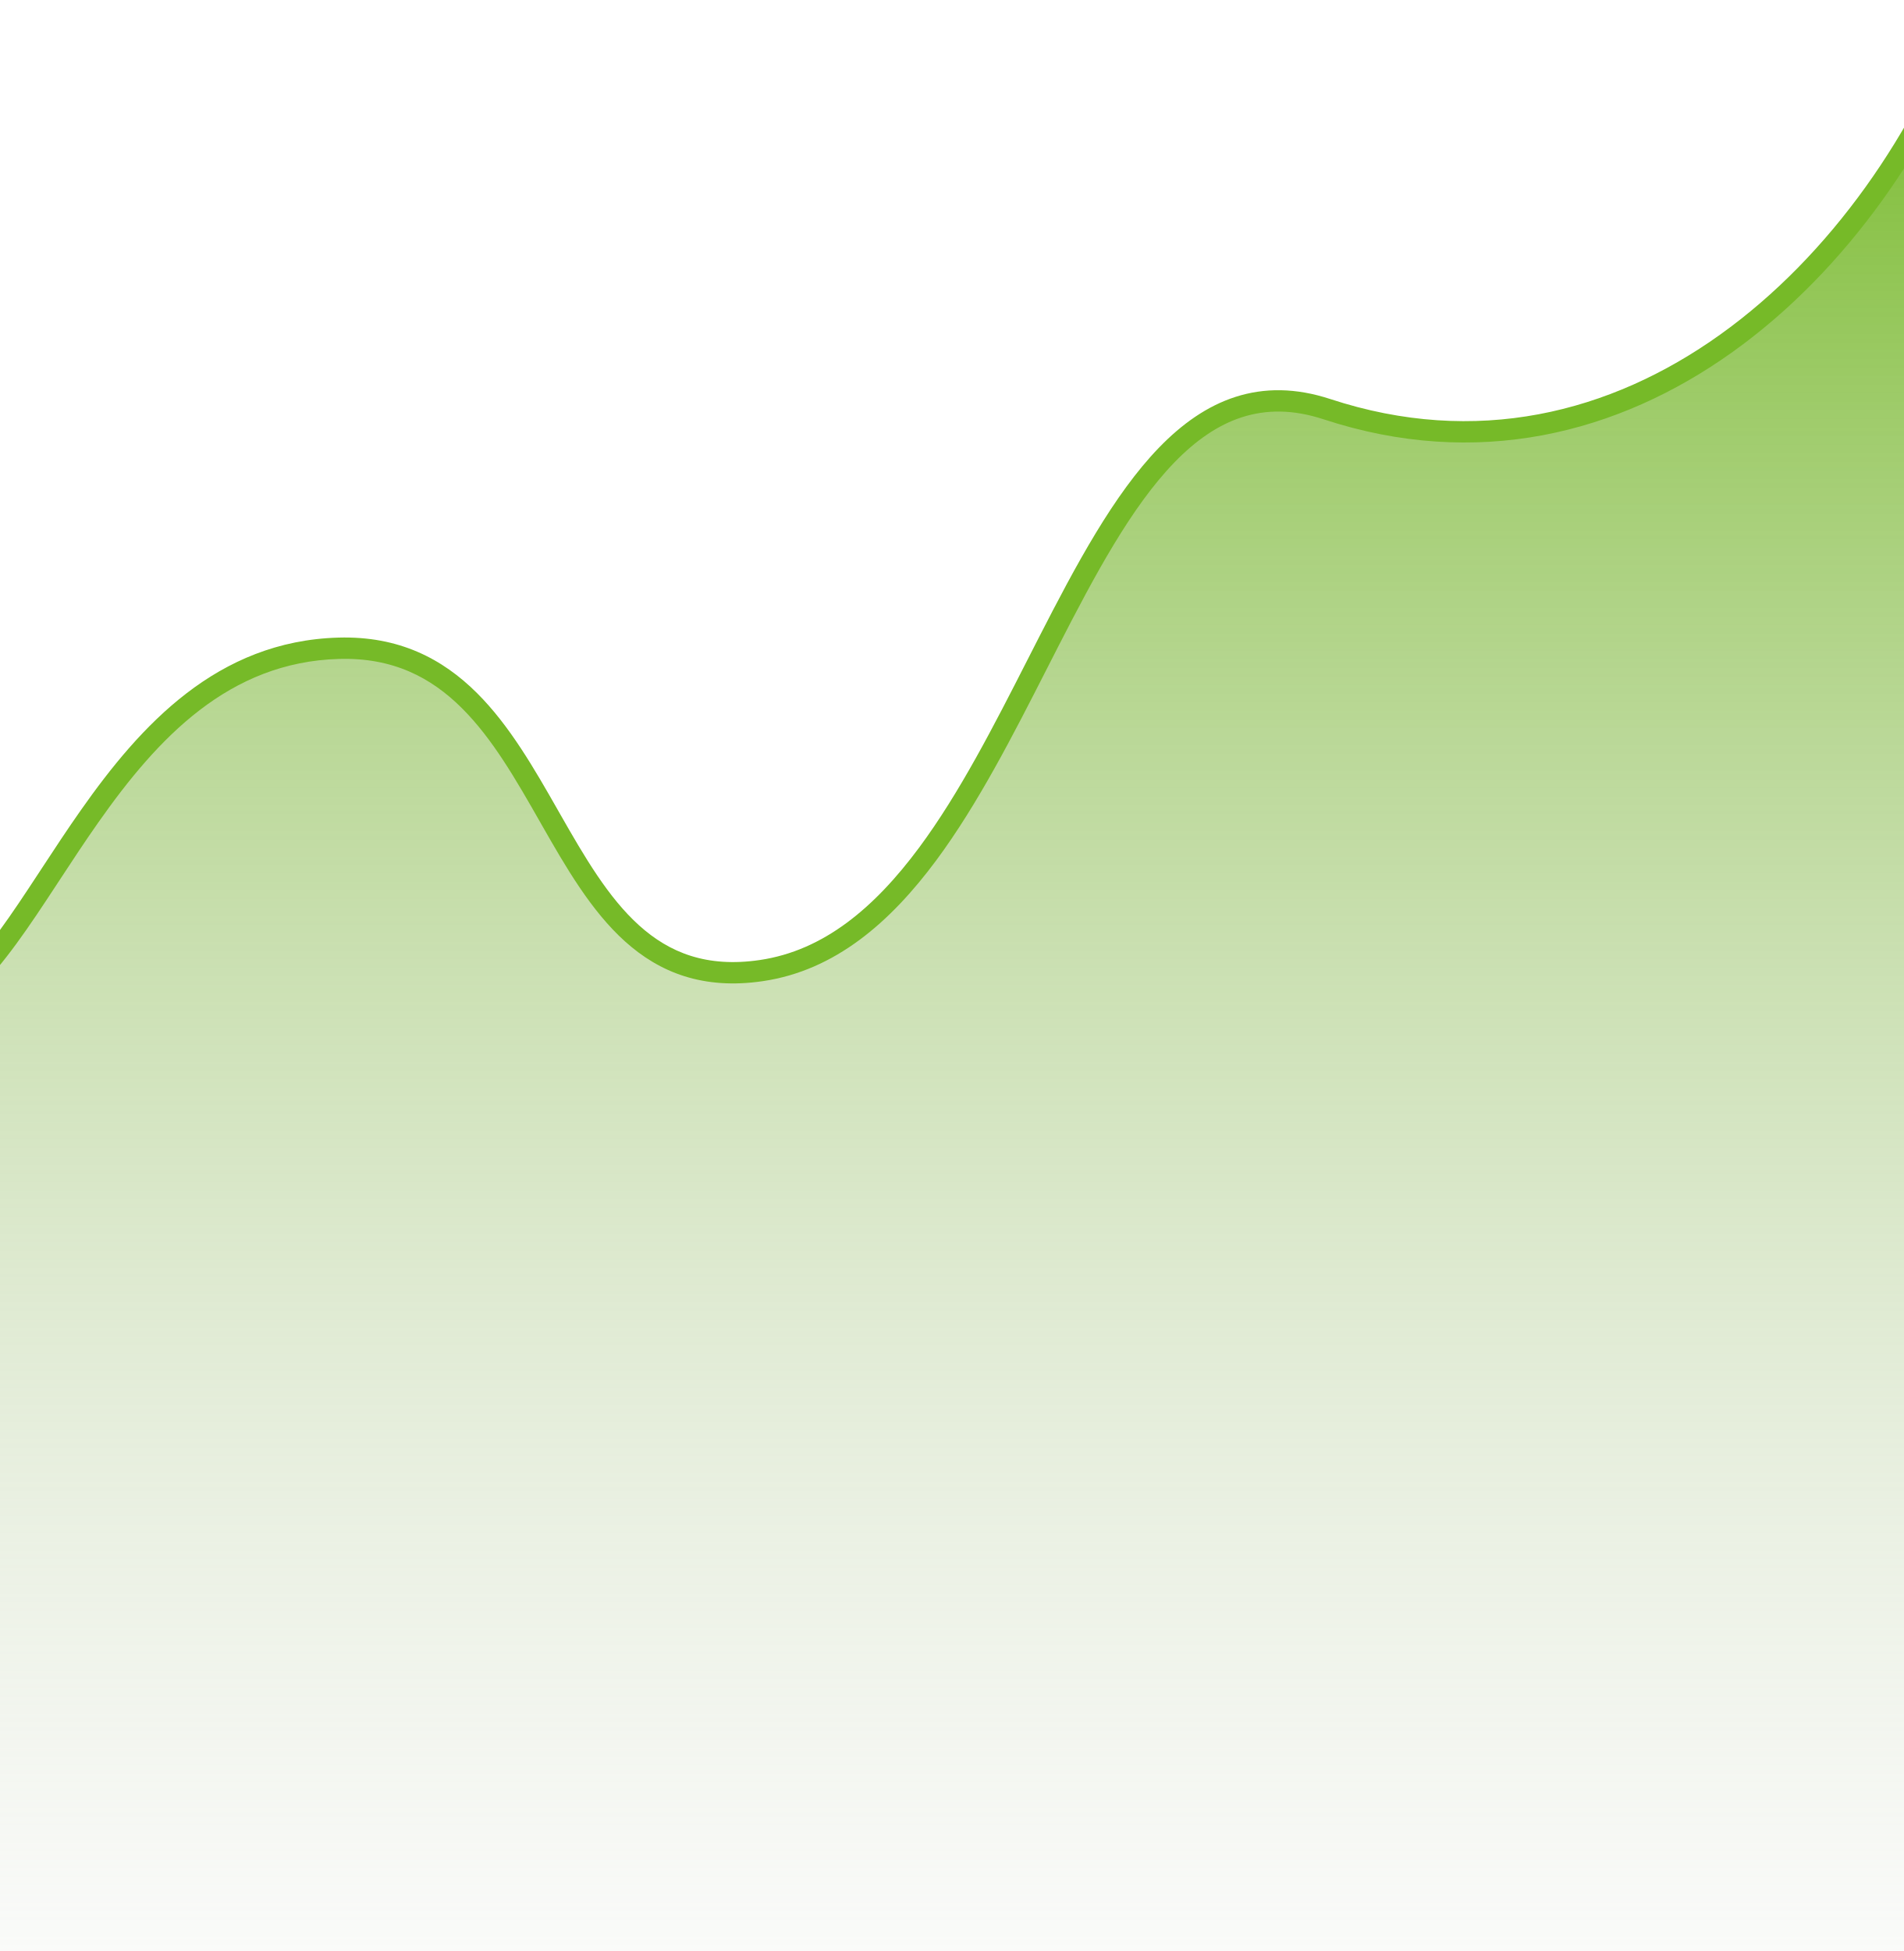
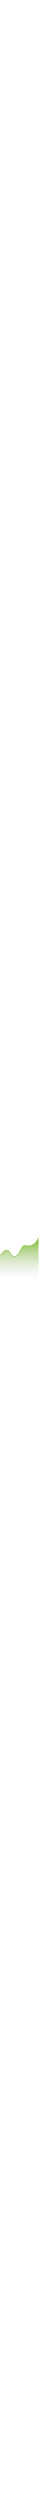
- <svg xmlns="http://www.w3.org/2000/svg" width="446" height="457" viewBox="0 0 446 457" fill="none">
-   <path d="M79.359 151.847C25.107 153.375 10.192 226.847 -17.141 236.847V512.847H462.359V0.847C439.859 63.347 380.859 118.847 310.859 95.847C249.674 75.743 242.073 217.955 178.359 227.347C125.354 235.16 132.915 150.339 79.359 151.847Z" fill="url(#paint0_linear_136_759)" />
-   <path fill-rule="evenodd" clip-rule="evenodd" d="M405.875 82.443C379.02 101.643 345.95 110.008 310.079 98.222C302.884 95.858 296.615 95.913 290.975 97.721C285.296 99.541 280.069 103.198 275.1 108.331C265.093 118.668 256.574 134.5 247.783 151.675C246.94 153.321 246.096 154.979 245.247 156.644C237.324 172.191 229.085 188.36 219.346 201.499C208.554 216.059 195.614 227.33 178.724 229.82C164.691 231.889 154.488 227.789 146.387 220.492C138.453 213.344 132.566 203.145 126.894 193.2L126.509 192.524C120.882 182.655 115.402 173.045 108.204 165.878C100.963 158.668 92.033 153.991 79.429 154.346C53.596 155.073 36.934 172.874 23.06 192.608C19.866 197.15 16.85 201.75 13.907 206.237C13.668 206.603 13.428 206.968 13.19 207.332C10.031 212.146 6.945 216.82 3.856 221.038C-2.246 229.374 -8.683 236.414 -16.282 239.195L-18 234.499C-11.933 232.279 -6.255 226.386 -0.178 218.085C2.823 213.985 5.843 209.415 9.009 204.589C9.25 204.222 9.491 203.854 9.733 203.485C12.668 199.009 15.727 194.343 18.97 189.732C32.949 169.848 50.871 150.148 79.289 149.348C93.463 148.949 103.671 154.309 111.732 162.335C119.42 169.989 125.195 180.122 130.699 189.778C130.879 190.093 131.058 190.408 131.237 190.723C136.995 200.817 142.504 210.264 149.733 216.777C156.795 223.138 165.524 226.712 177.994 224.874C192.961 222.667 204.864 212.64 215.329 198.522C224.803 185.74 232.848 169.959 240.811 154.337C241.652 152.687 242.492 151.039 243.332 149.397C252.054 132.358 260.89 115.82 271.507 104.853C276.85 99.334 282.753 95.105 289.449 92.959C296.185 90.801 303.538 90.81 311.639 93.472C345.768 104.685 377.198 96.8 402.967 78.376C428.799 59.907 448.898 30.858 460.007 0L464.711 1.694C453.32 33.336 432.669 63.286 405.875 82.443Z" fill="#76BA28" />
+ <svg xmlns="http://www.w3.org/2000/svg" width="4" height="200" fill="none" viewBox="0 0 600 300">
+   <path fill="url(#a)" d="M79.359 151.847c-54.252 1.528-69.167 75-96.5 85v276h479.5v-512c-22.5 62.5-81.5 118-151.5 95-61.185-20.104-68.786 122.108-132.5 131.5-53.005 7.813-45.444-77.008-99-75.5Z" />
+   <path fill="#76BA28" fill-rule="evenodd" d="M405.875 82.443c-26.855 19.2-59.925 27.565-95.796 15.779-7.195-2.364-13.464-2.309-19.104-.501-5.679 1.82-10.906 5.477-15.875 10.61-10.007 10.337-18.526 26.169-27.317 43.344-.843 1.646-1.687 3.304-2.536 4.969-7.923 15.547-16.162 31.716-25.901 44.855-10.792 14.56-23.732 25.831-40.622 28.321-14.033 2.069-24.236-2.031-32.337-9.328-7.934-7.148-13.821-17.347-19.493-27.292l-.385-.676c-5.627-9.869-11.107-19.479-18.305-26.646-7.241-7.21-16.171-11.887-28.775-11.532-25.833.727-42.495 18.528-56.37 38.262-3.193 4.542-6.21 9.142-9.152 13.629l-.717 1.095c-3.159 4.814-6.245 9.488-9.334 13.706-6.102 8.336-12.539 15.376-20.138 18.157L-18 234.499c6.067-2.22 11.745-8.113 17.822-16.414 3.001-4.1 6.021-8.67 9.187-13.496l.724-1.104c2.935-4.476 5.994-9.142 9.236-13.753 13.98-19.884 31.902-39.584 60.32-40.384 14.174-.399 24.382 4.961 32.443 12.987 7.688 7.654 13.463 17.787 18.967 27.443l.538.945c5.758 10.094 11.267 19.541 18.496 26.054 7.062 6.361 15.791 9.935 28.261 8.097 14.967-2.207 26.87-12.234 37.335-26.352 9.474-12.782 17.519-28.563 25.482-44.185.841-1.65 1.681-3.298 2.521-4.94 8.722-17.039 17.558-33.577 28.175-44.544 5.343-5.52 11.246-9.748 17.942-11.894 6.736-2.158 14.089-2.15 22.19.513 34.129 11.213 65.559 3.328 91.328-15.096C428.799 59.907 448.898 30.858 460.007 0l4.704 1.694c-11.391 31.642-32.042 61.592-58.836 80.749Z" clip-rule="evenodd" />
  <defs>
-     <linearGradient id="paint0_linear_136_759" x1="222.609" y1="0.847" x2="222.609" y2="512.847" gradientUnits="userSpaceOnUse">
+     <linearGradient id="a" x1="222.609" x2="222.609" y1=".847=" y2="512.847" gradientUnits="userSpaceOnUse">
      <stop stop-color="#76BA27" />
      <stop offset="1" stop-color="#D9D9D9" stop-opacity="0" />
    </linearGradient>
  </defs>
</svg>
